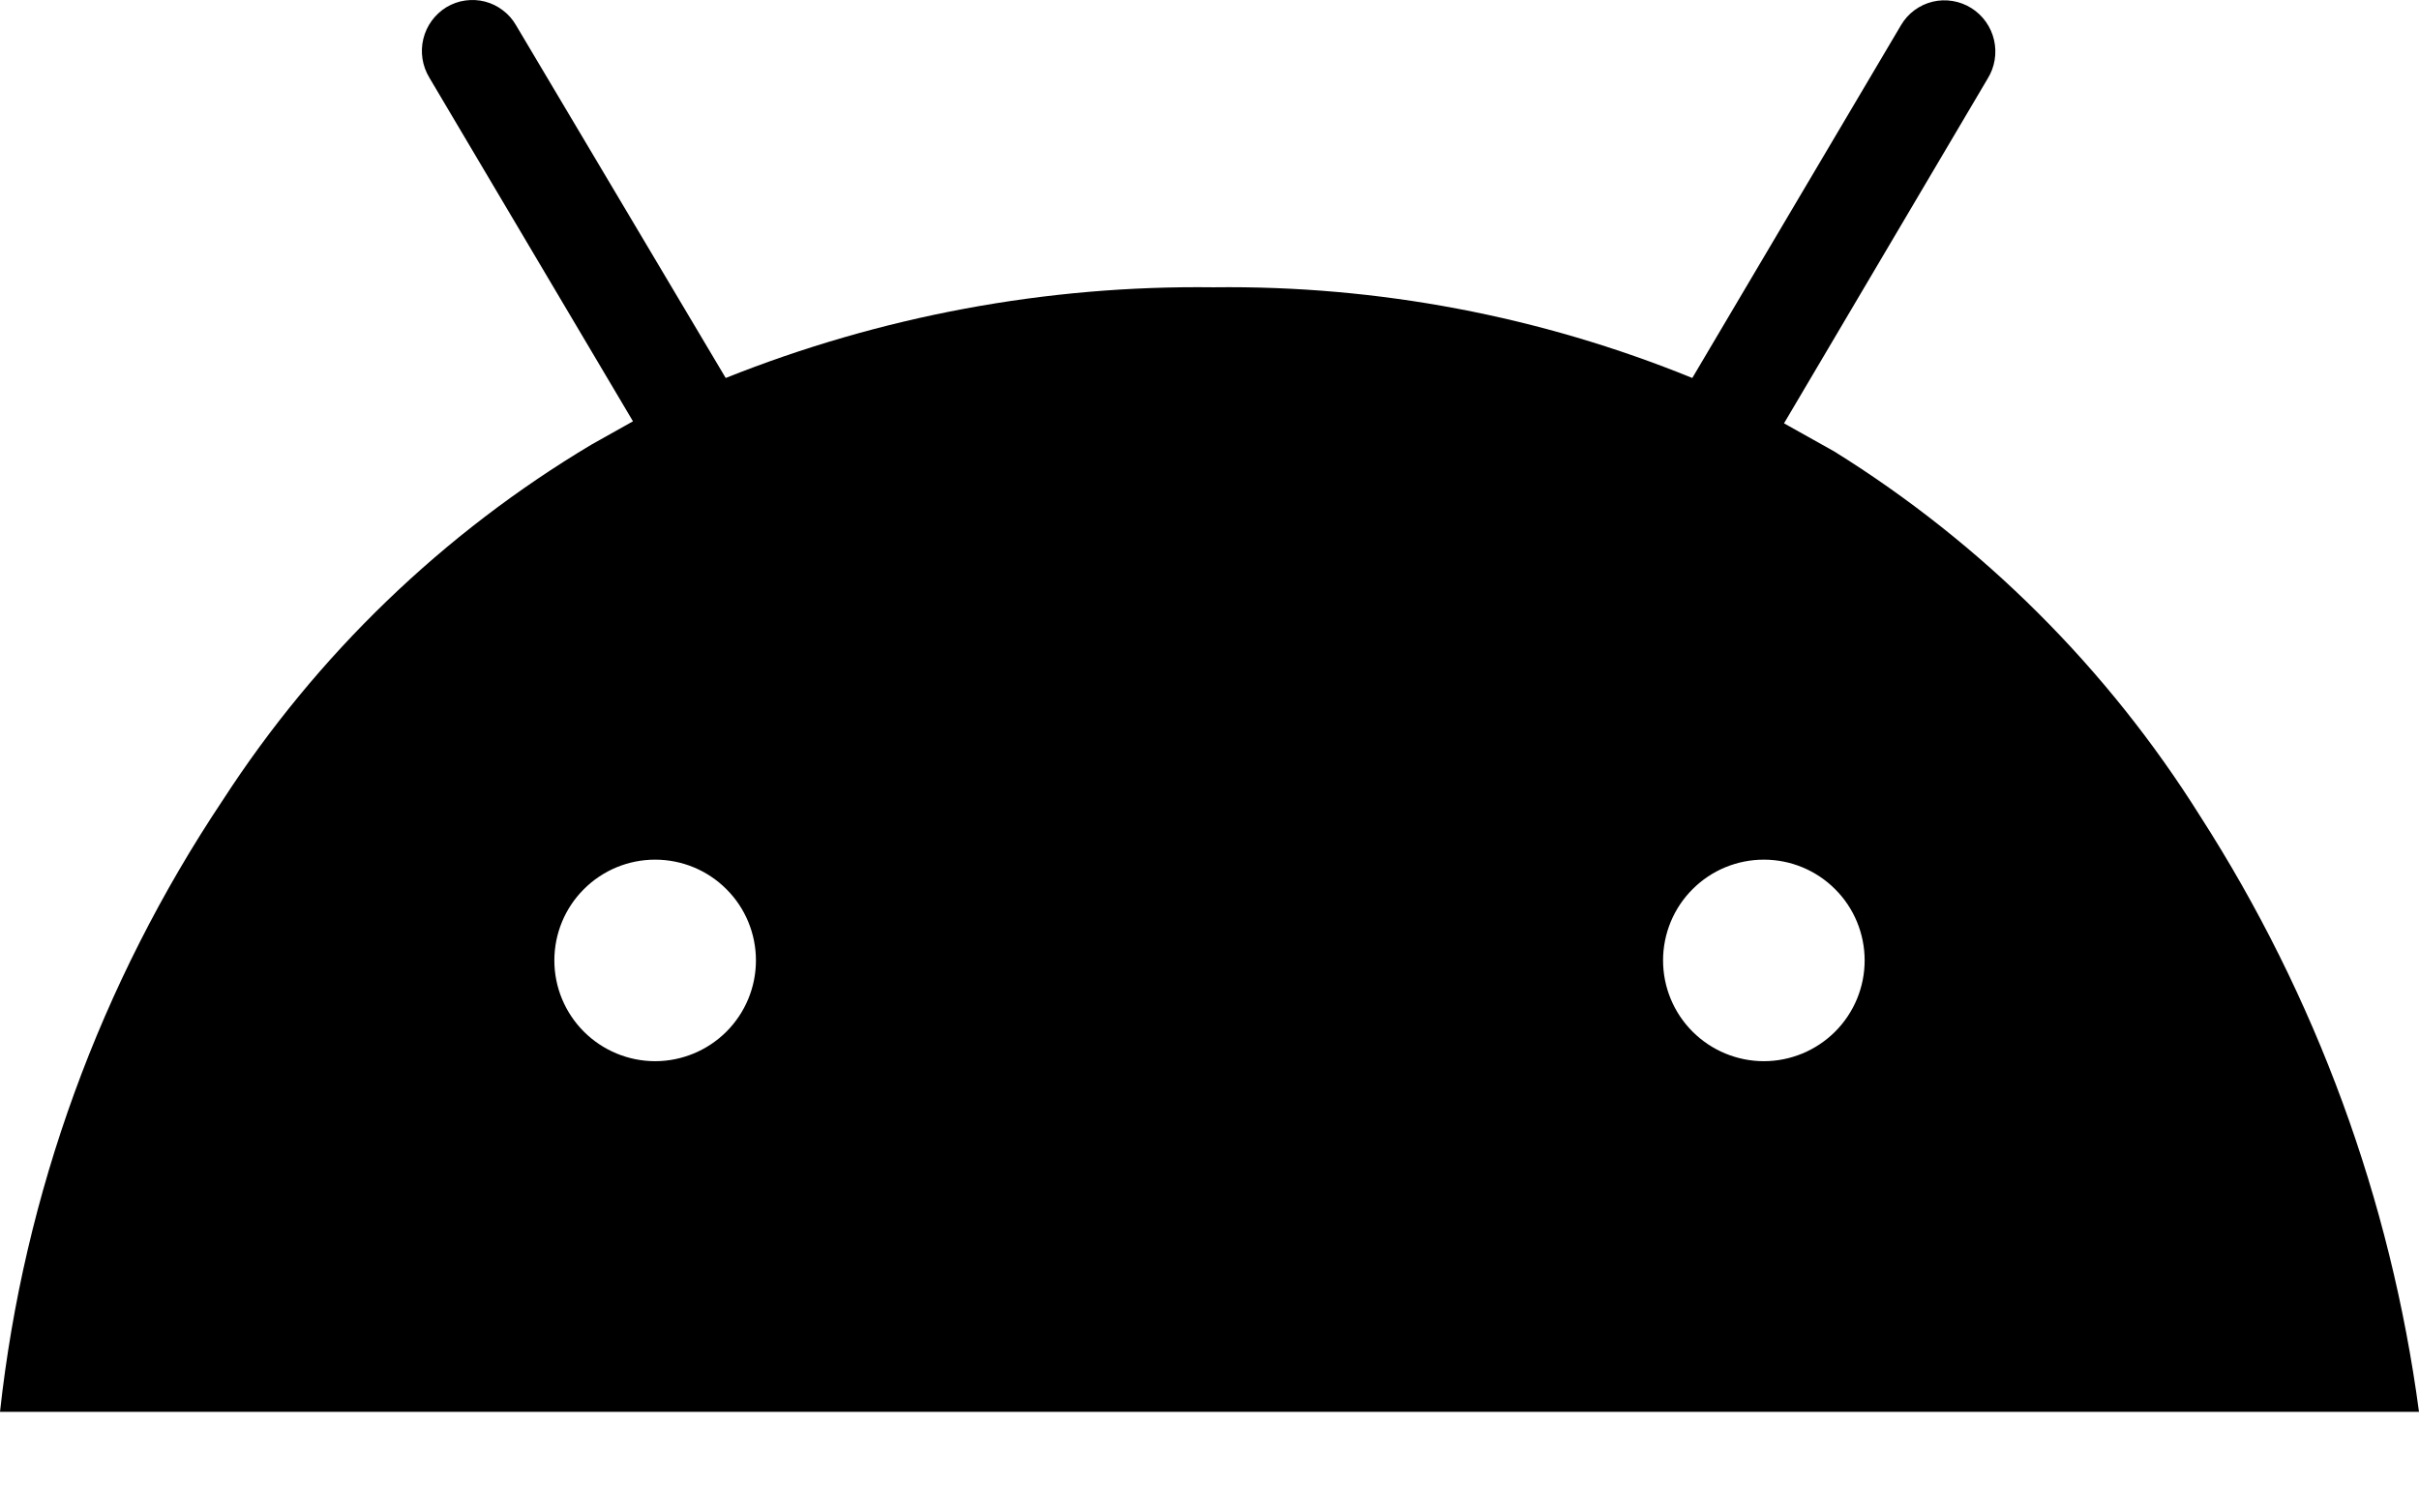
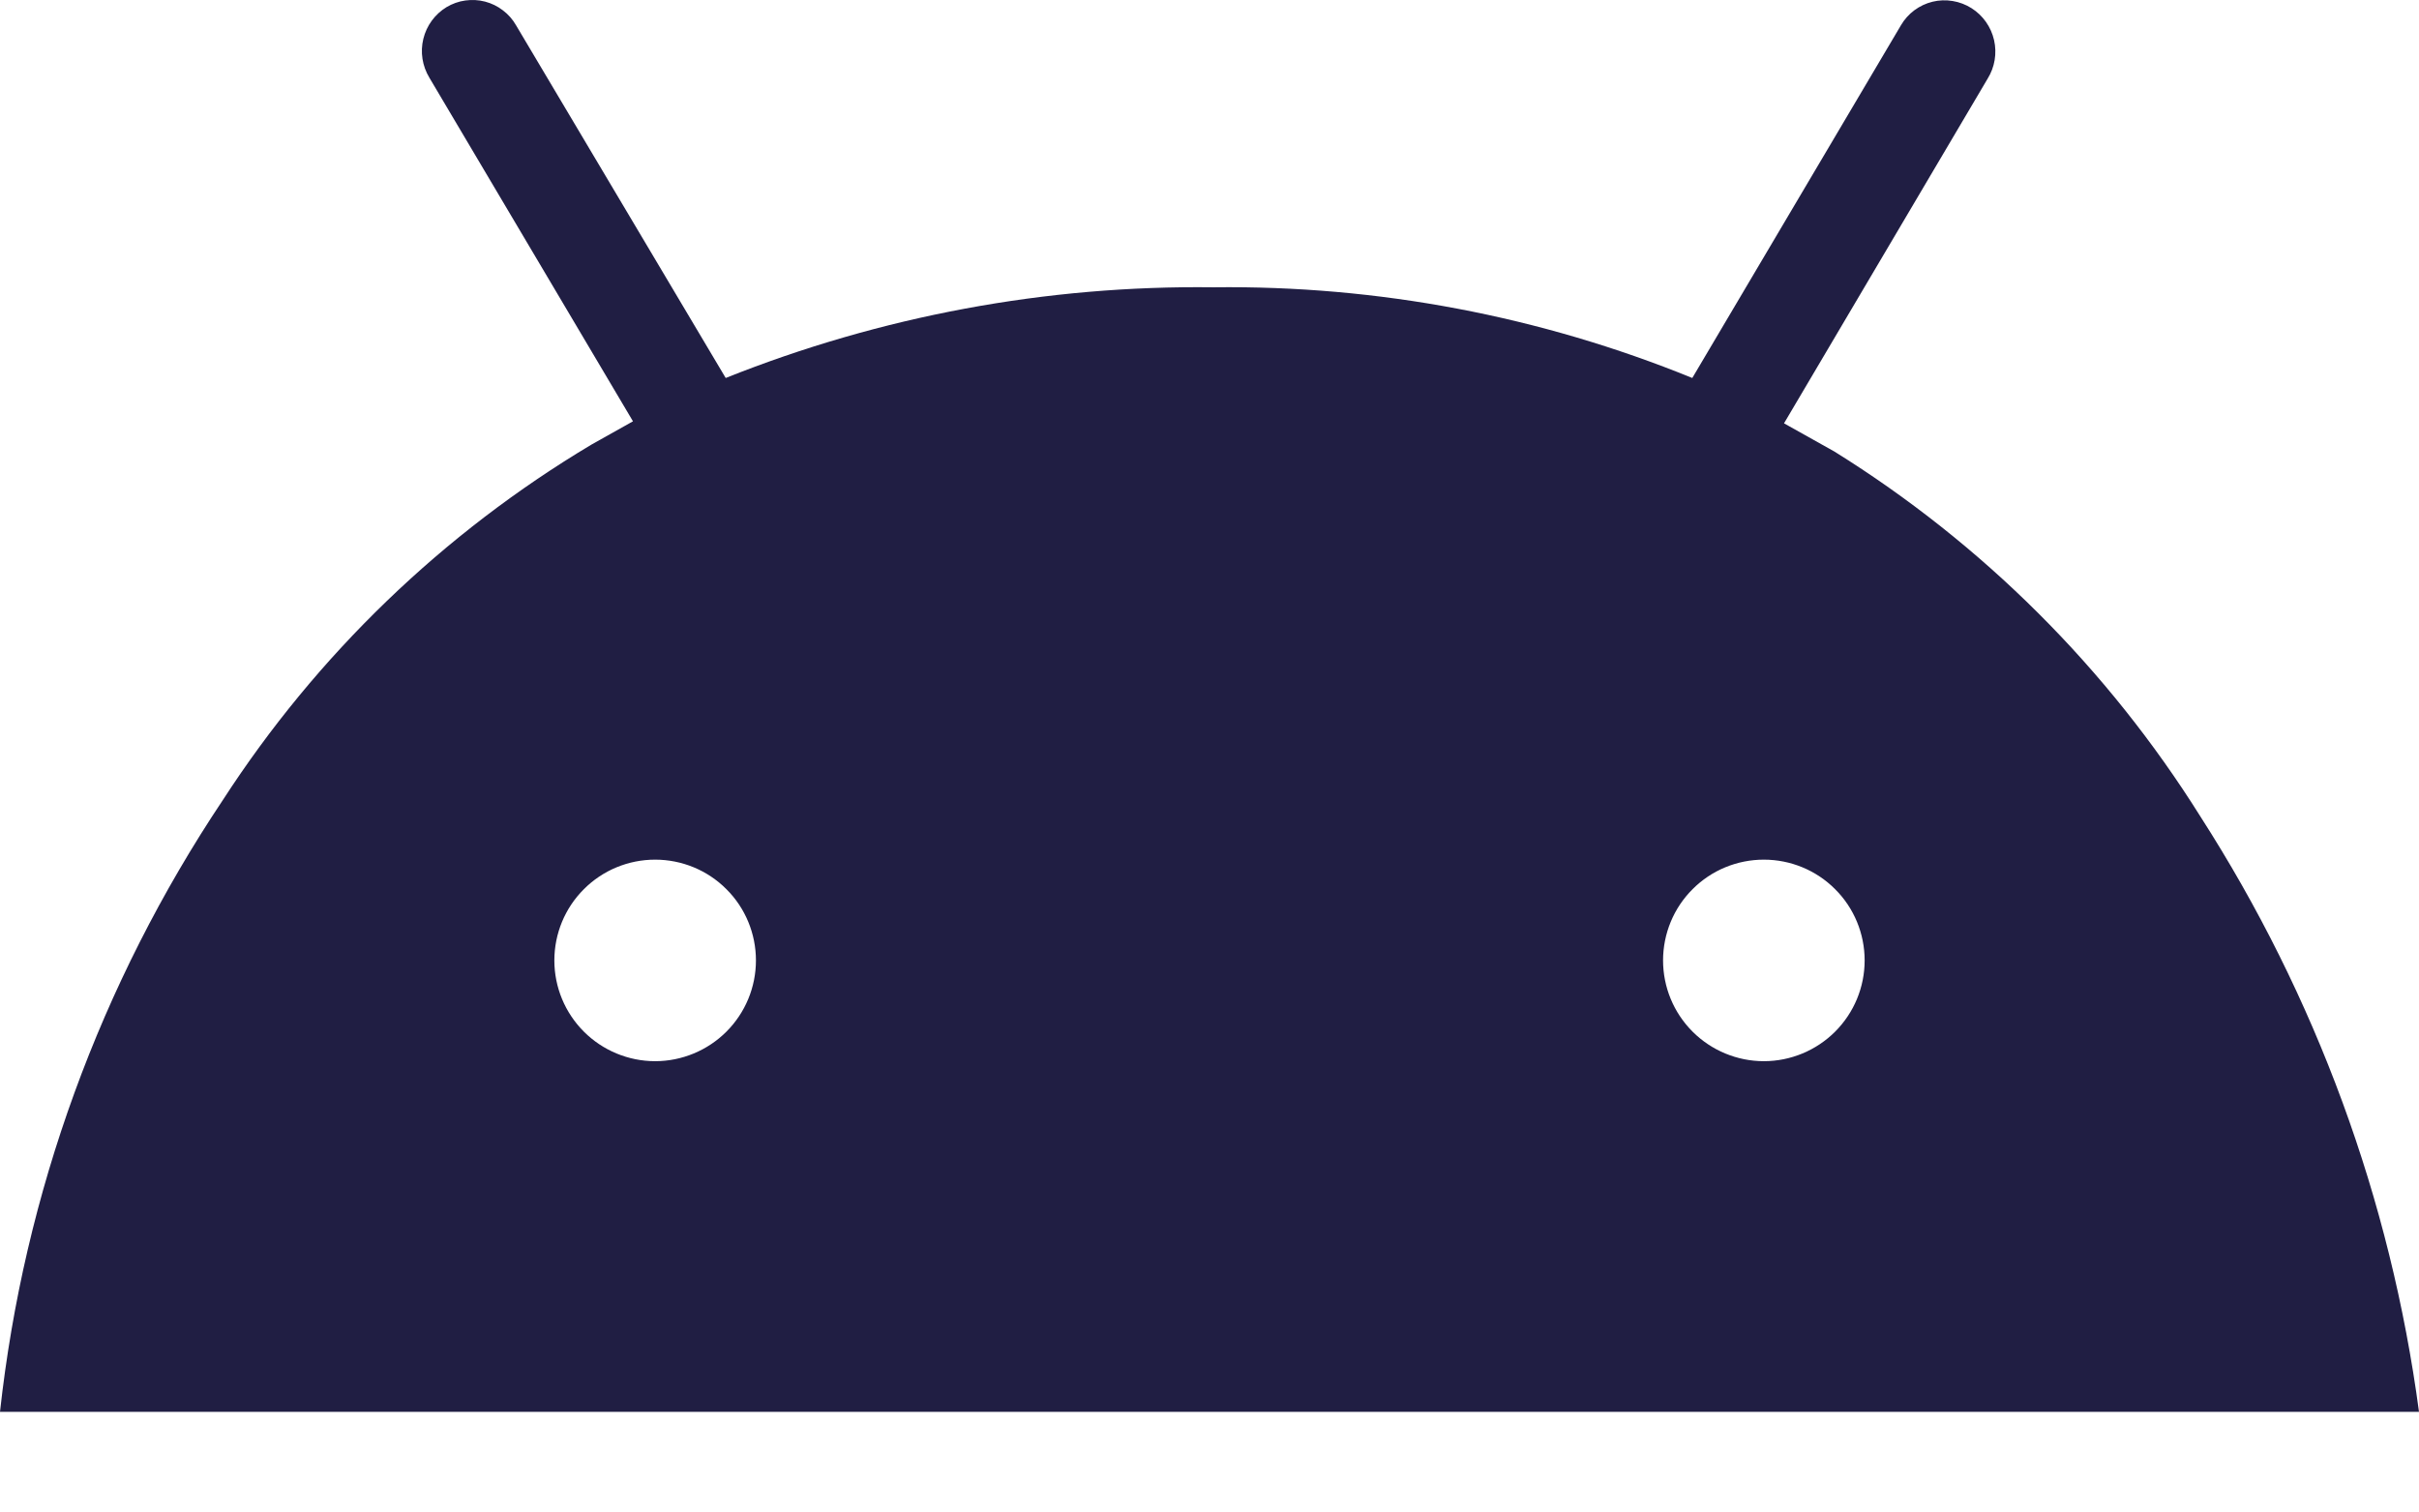
<svg xmlns="http://www.w3.org/2000/svg" width="24" height="15" viewBox="0 0 24 15" fill="none">
-   <path d="M24 14.011H0C0.238 11.839 0.997 9.757 2.21 7.941C3.143 6.499 4.395 5.291 5.87 4.411L6.28 4.181L4.26 0.771C4.19 0.655 4.168 0.517 4.2 0.386C4.232 0.254 4.315 0.141 4.43 0.071C4.487 0.037 4.55 0.014 4.616 0.005C4.682 -0.004 4.748 -0.001 4.813 0.016C4.877 0.033 4.937 0.062 4.99 0.103C5.043 0.143 5.087 0.193 5.12 0.251L7.2 3.751C8.739 3.136 10.383 2.83 12.04 2.851C13.668 2.831 15.283 3.137 16.79 3.751L18.86 0.251C18.894 0.193 18.939 0.142 18.993 0.102C19.047 0.062 19.108 0.033 19.174 0.017C19.239 0.001 19.307 -0.001 19.373 0.01C19.44 0.021 19.503 0.045 19.56 0.081C19.674 0.153 19.754 0.267 19.784 0.398C19.814 0.529 19.791 0.667 19.72 0.781L17.7 4.201L18.2 4.481C19.67 5.396 20.911 6.634 21.83 8.101C22.978 9.888 23.719 11.905 24 14.011ZM16.5 9.531C16.5 9.796 16.605 10.05 16.793 10.238C16.98 10.425 17.235 10.531 17.5 10.531C17.765 10.531 18.02 10.425 18.207 10.238C18.395 10.05 18.5 9.796 18.5 9.531C18.5 9.266 18.395 9.011 18.207 8.824C18.02 8.636 17.765 8.531 17.5 8.531C17.235 8.531 16.98 8.636 16.793 8.824C16.605 9.011 16.5 9.266 16.5 9.531ZM5.5 9.531C5.5 9.796 5.605 10.05 5.793 10.238C5.98 10.425 6.235 10.531 6.5 10.531C6.765 10.531 7.02 10.425 7.207 10.238C7.395 10.05 7.5 9.796 7.5 9.531C7.5 9.266 7.395 9.011 7.207 8.824C7.02 8.636 6.765 8.531 6.5 8.531C6.235 8.531 5.98 8.636 5.793 8.824C5.605 9.011 5.5 9.266 5.5 9.531Z" fill="black" />
+   <path d="M24 14.011H0C0.238 11.839 0.997 9.757 2.21 7.941C3.143 6.499 4.395 5.291 5.87 4.411L6.28 4.181L4.26 0.771C4.19 0.655 4.168 0.517 4.2 0.386C4.232 0.254 4.315 0.141 4.43 0.071C4.487 0.037 4.55 0.014 4.616 0.005C4.682 -0.004 4.748 -0.001 4.813 0.016C4.877 0.033 4.937 0.062 4.99 0.103C5.043 0.143 5.087 0.193 5.12 0.251L7.2 3.751C8.739 3.136 10.383 2.83 12.04 2.851C13.668 2.831 15.283 3.137 16.79 3.751L18.86 0.251C18.894 0.193 18.939 0.142 18.993 0.102C19.047 0.062 19.108 0.033 19.174 0.017C19.239 0.001 19.307 -0.001 19.373 0.01C19.44 0.021 19.503 0.045 19.56 0.081C19.674 0.153 19.754 0.267 19.784 0.398C19.814 0.529 19.791 0.667 19.72 0.781L17.7 4.201L18.2 4.481C19.67 5.396 20.911 6.634 21.83 8.101C22.978 9.888 23.719 11.905 24 14.011ZM16.5 9.531C16.5 9.796 16.605 10.05 16.793 10.238C16.98 10.425 17.235 10.531 17.5 10.531C17.765 10.531 18.02 10.425 18.207 10.238C18.395 10.05 18.5 9.796 18.5 9.531C18.5 9.266 18.395 9.011 18.207 8.824C18.02 8.636 17.765 8.531 17.5 8.531C17.235 8.531 16.98 8.636 16.793 8.824C16.605 9.011 16.5 9.266 16.5 9.531ZM5.5 9.531C5.5 9.796 5.605 10.05 5.793 10.238C5.98 10.425 6.235 10.531 6.5 10.531C6.765 10.531 7.02 10.425 7.207 10.238C7.395 10.05 7.5 9.796 7.5 9.531C7.5 9.266 7.395 9.011 7.207 8.824C7.02 8.636 6.765 8.531 6.5 8.531C6.235 8.531 5.98 8.636 5.793 8.824C5.605 9.011 5.5 9.266 5.5 9.531Z" fill="#201E43" />
</svg>
